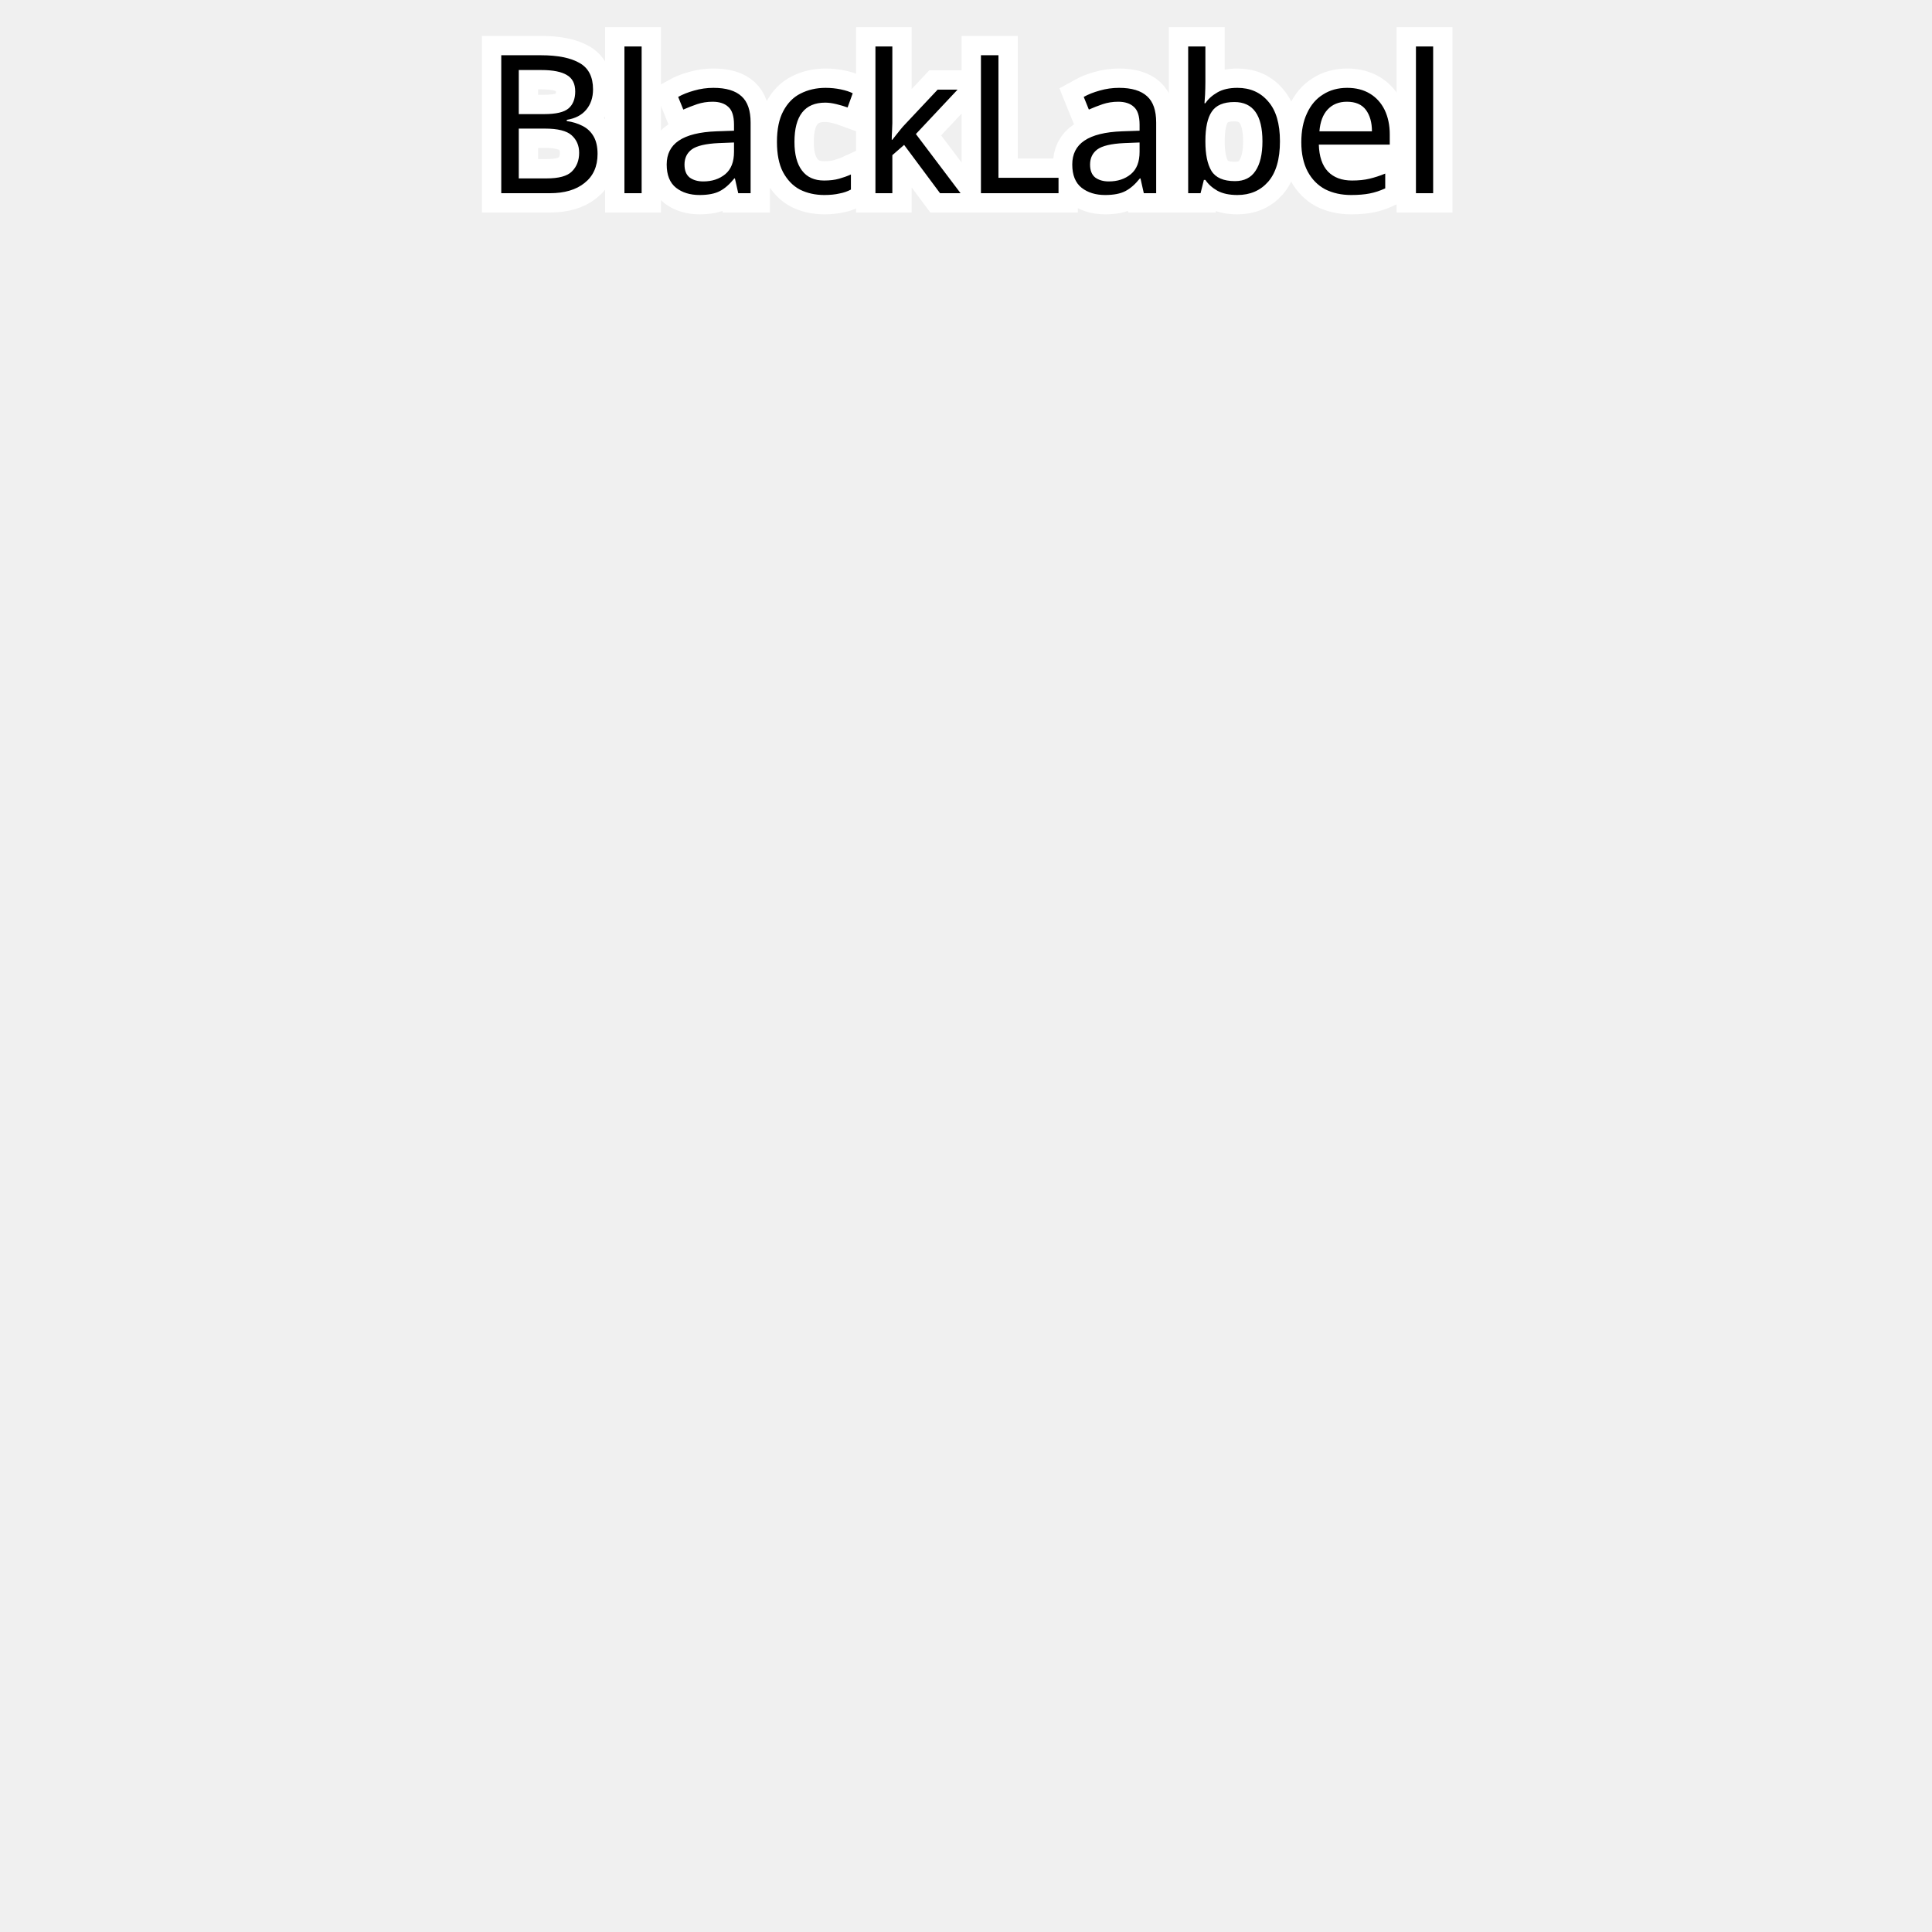
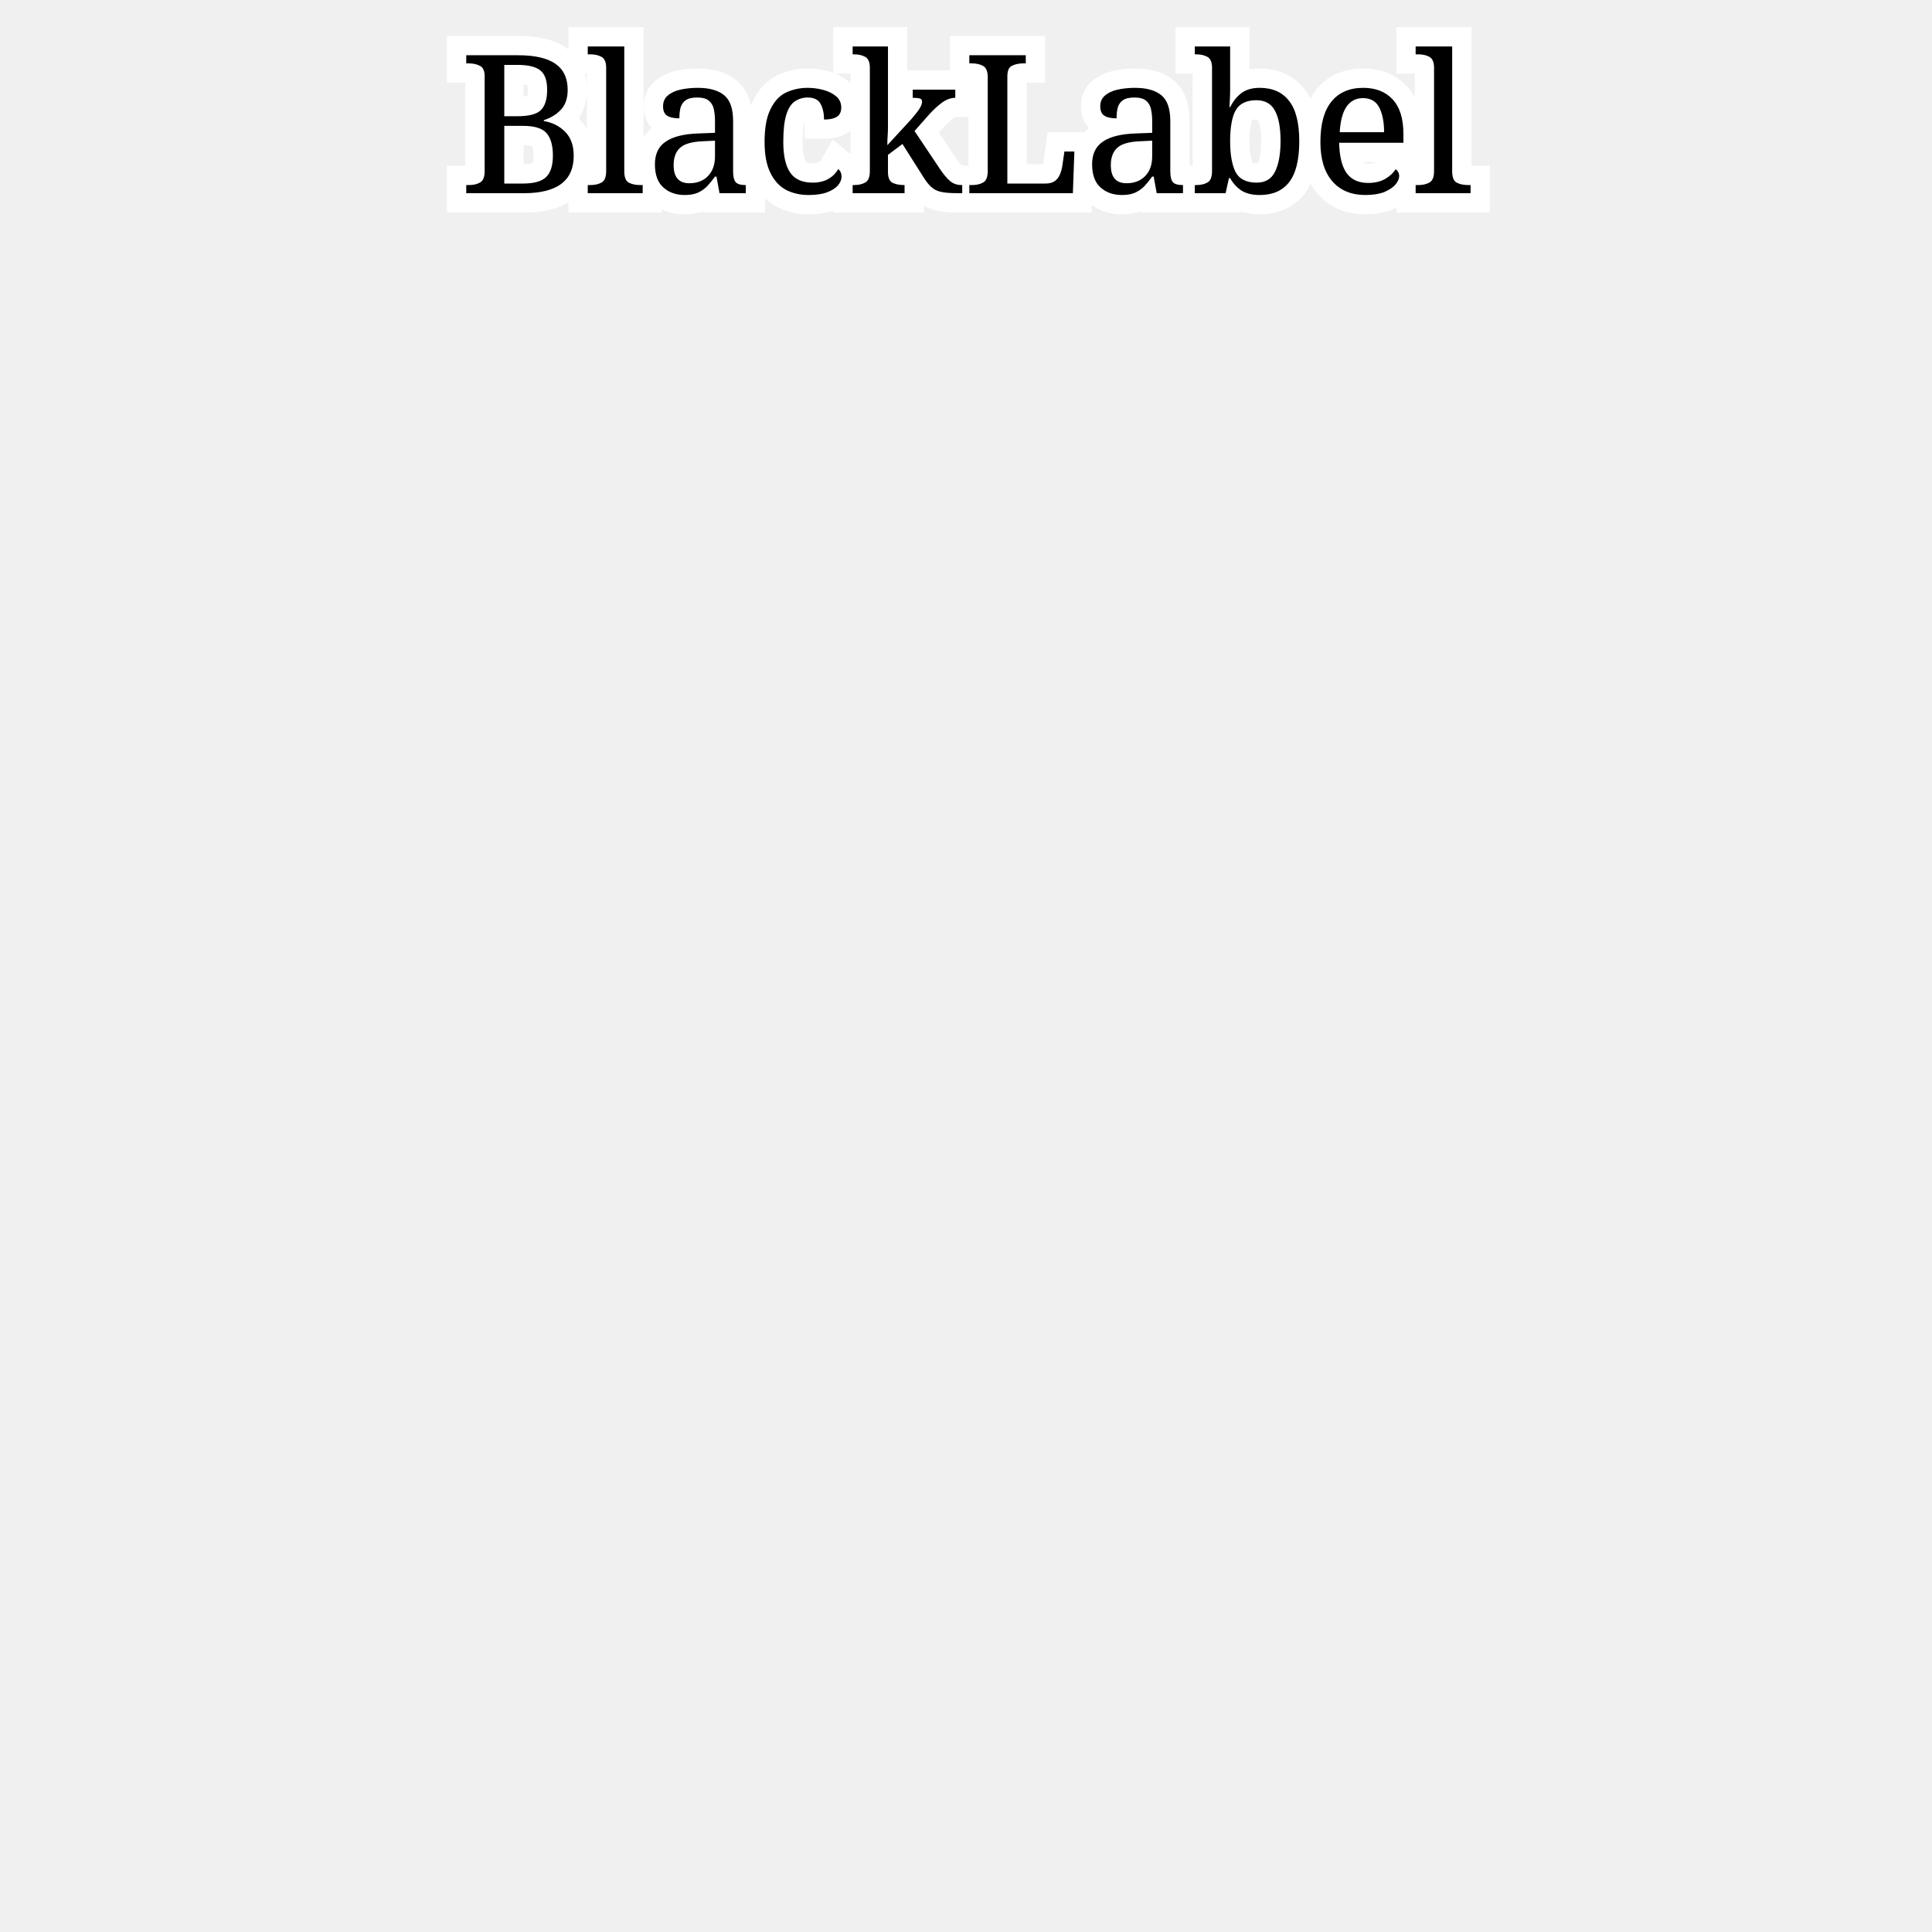
<svg xmlns="http://www.w3.org/2000/svg" viewBox="0, 0, 100, 100">
  <g>
-     <text font-family="'ＭＳ ゴシック'" font-size="10" stroke="#fff" stroke-width="2" text-anchor="middle" x="50" y="10">
+     <text font-family="'ＭＳ 明朝'" font-size="10" stroke="#fff" stroke-width="2" text-anchor="middle" x="50" y="10">
BlackLabel
</text>
-     <text fill="rgb(0, 0, 0)" font-family="'ＭＳ ゴシック'" font-size="10" text-anchor="middle" x="50" y="10">
+     <text fill="rgb(0, 0, 0)" font-family="'ＭＳ 明朝'" font-size="10" text-anchor="middle" x="50" y="10">
BlackLabel
</text>
  </g>
</svg>
